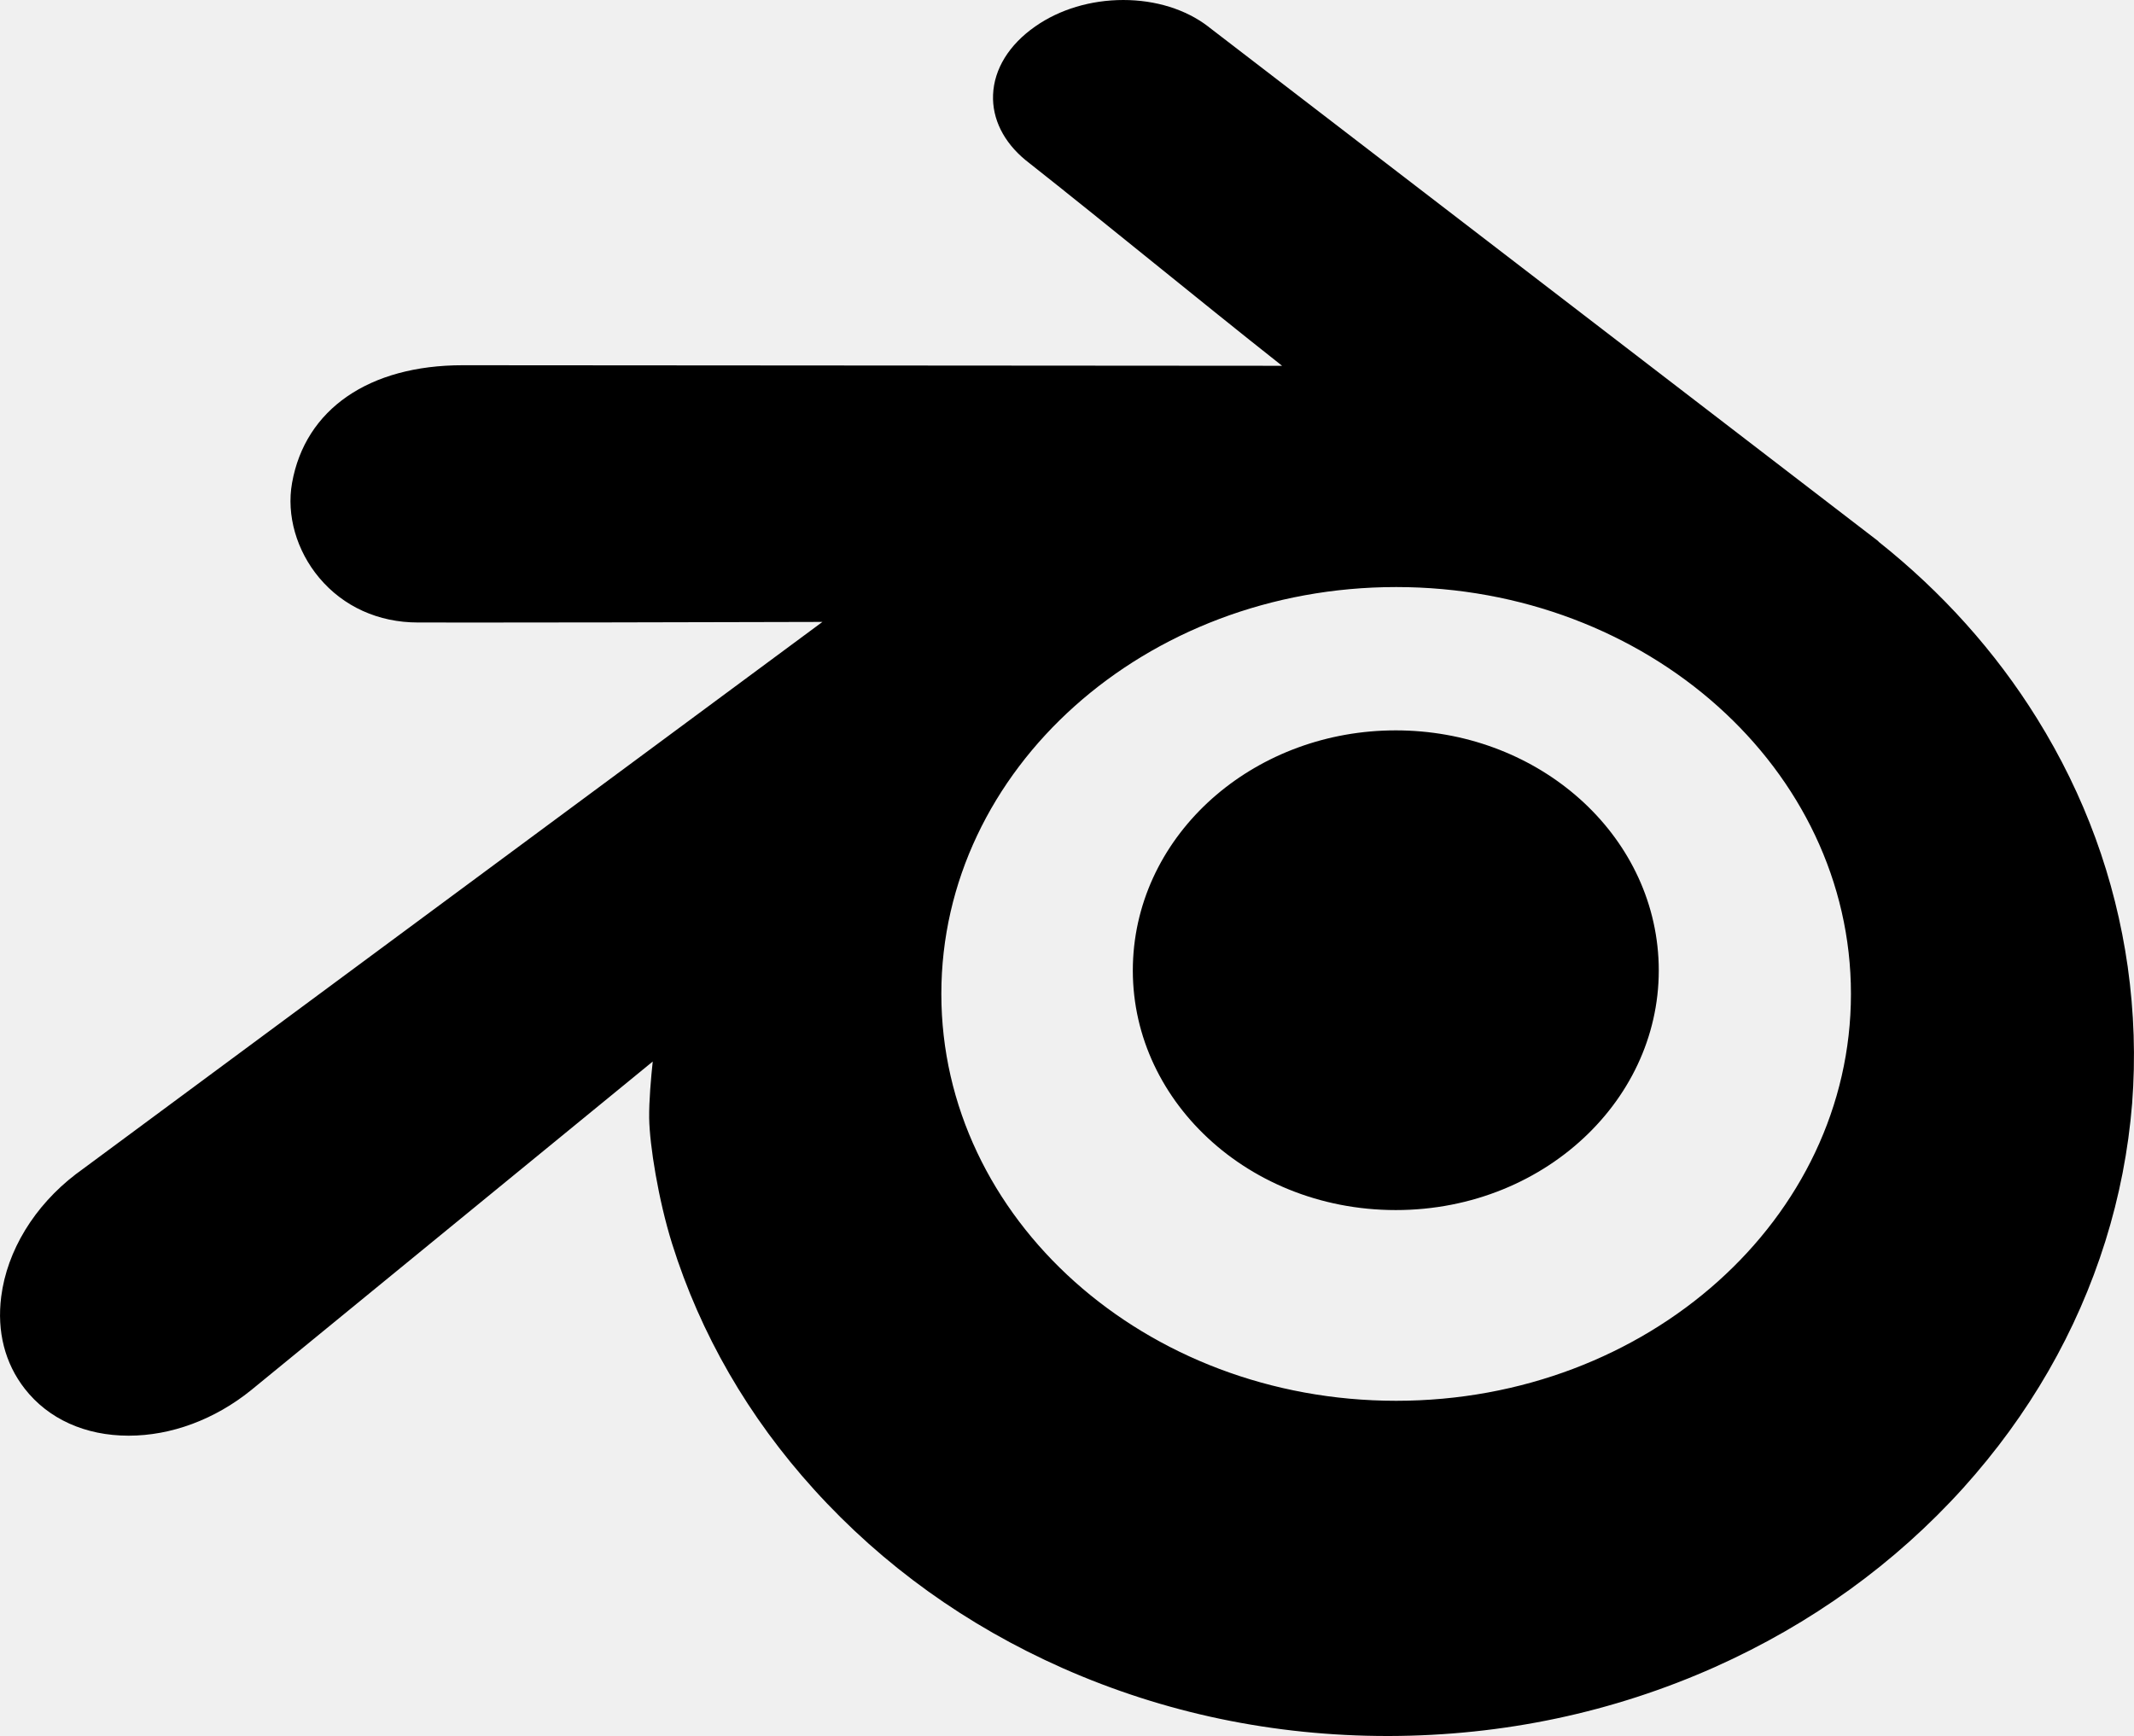
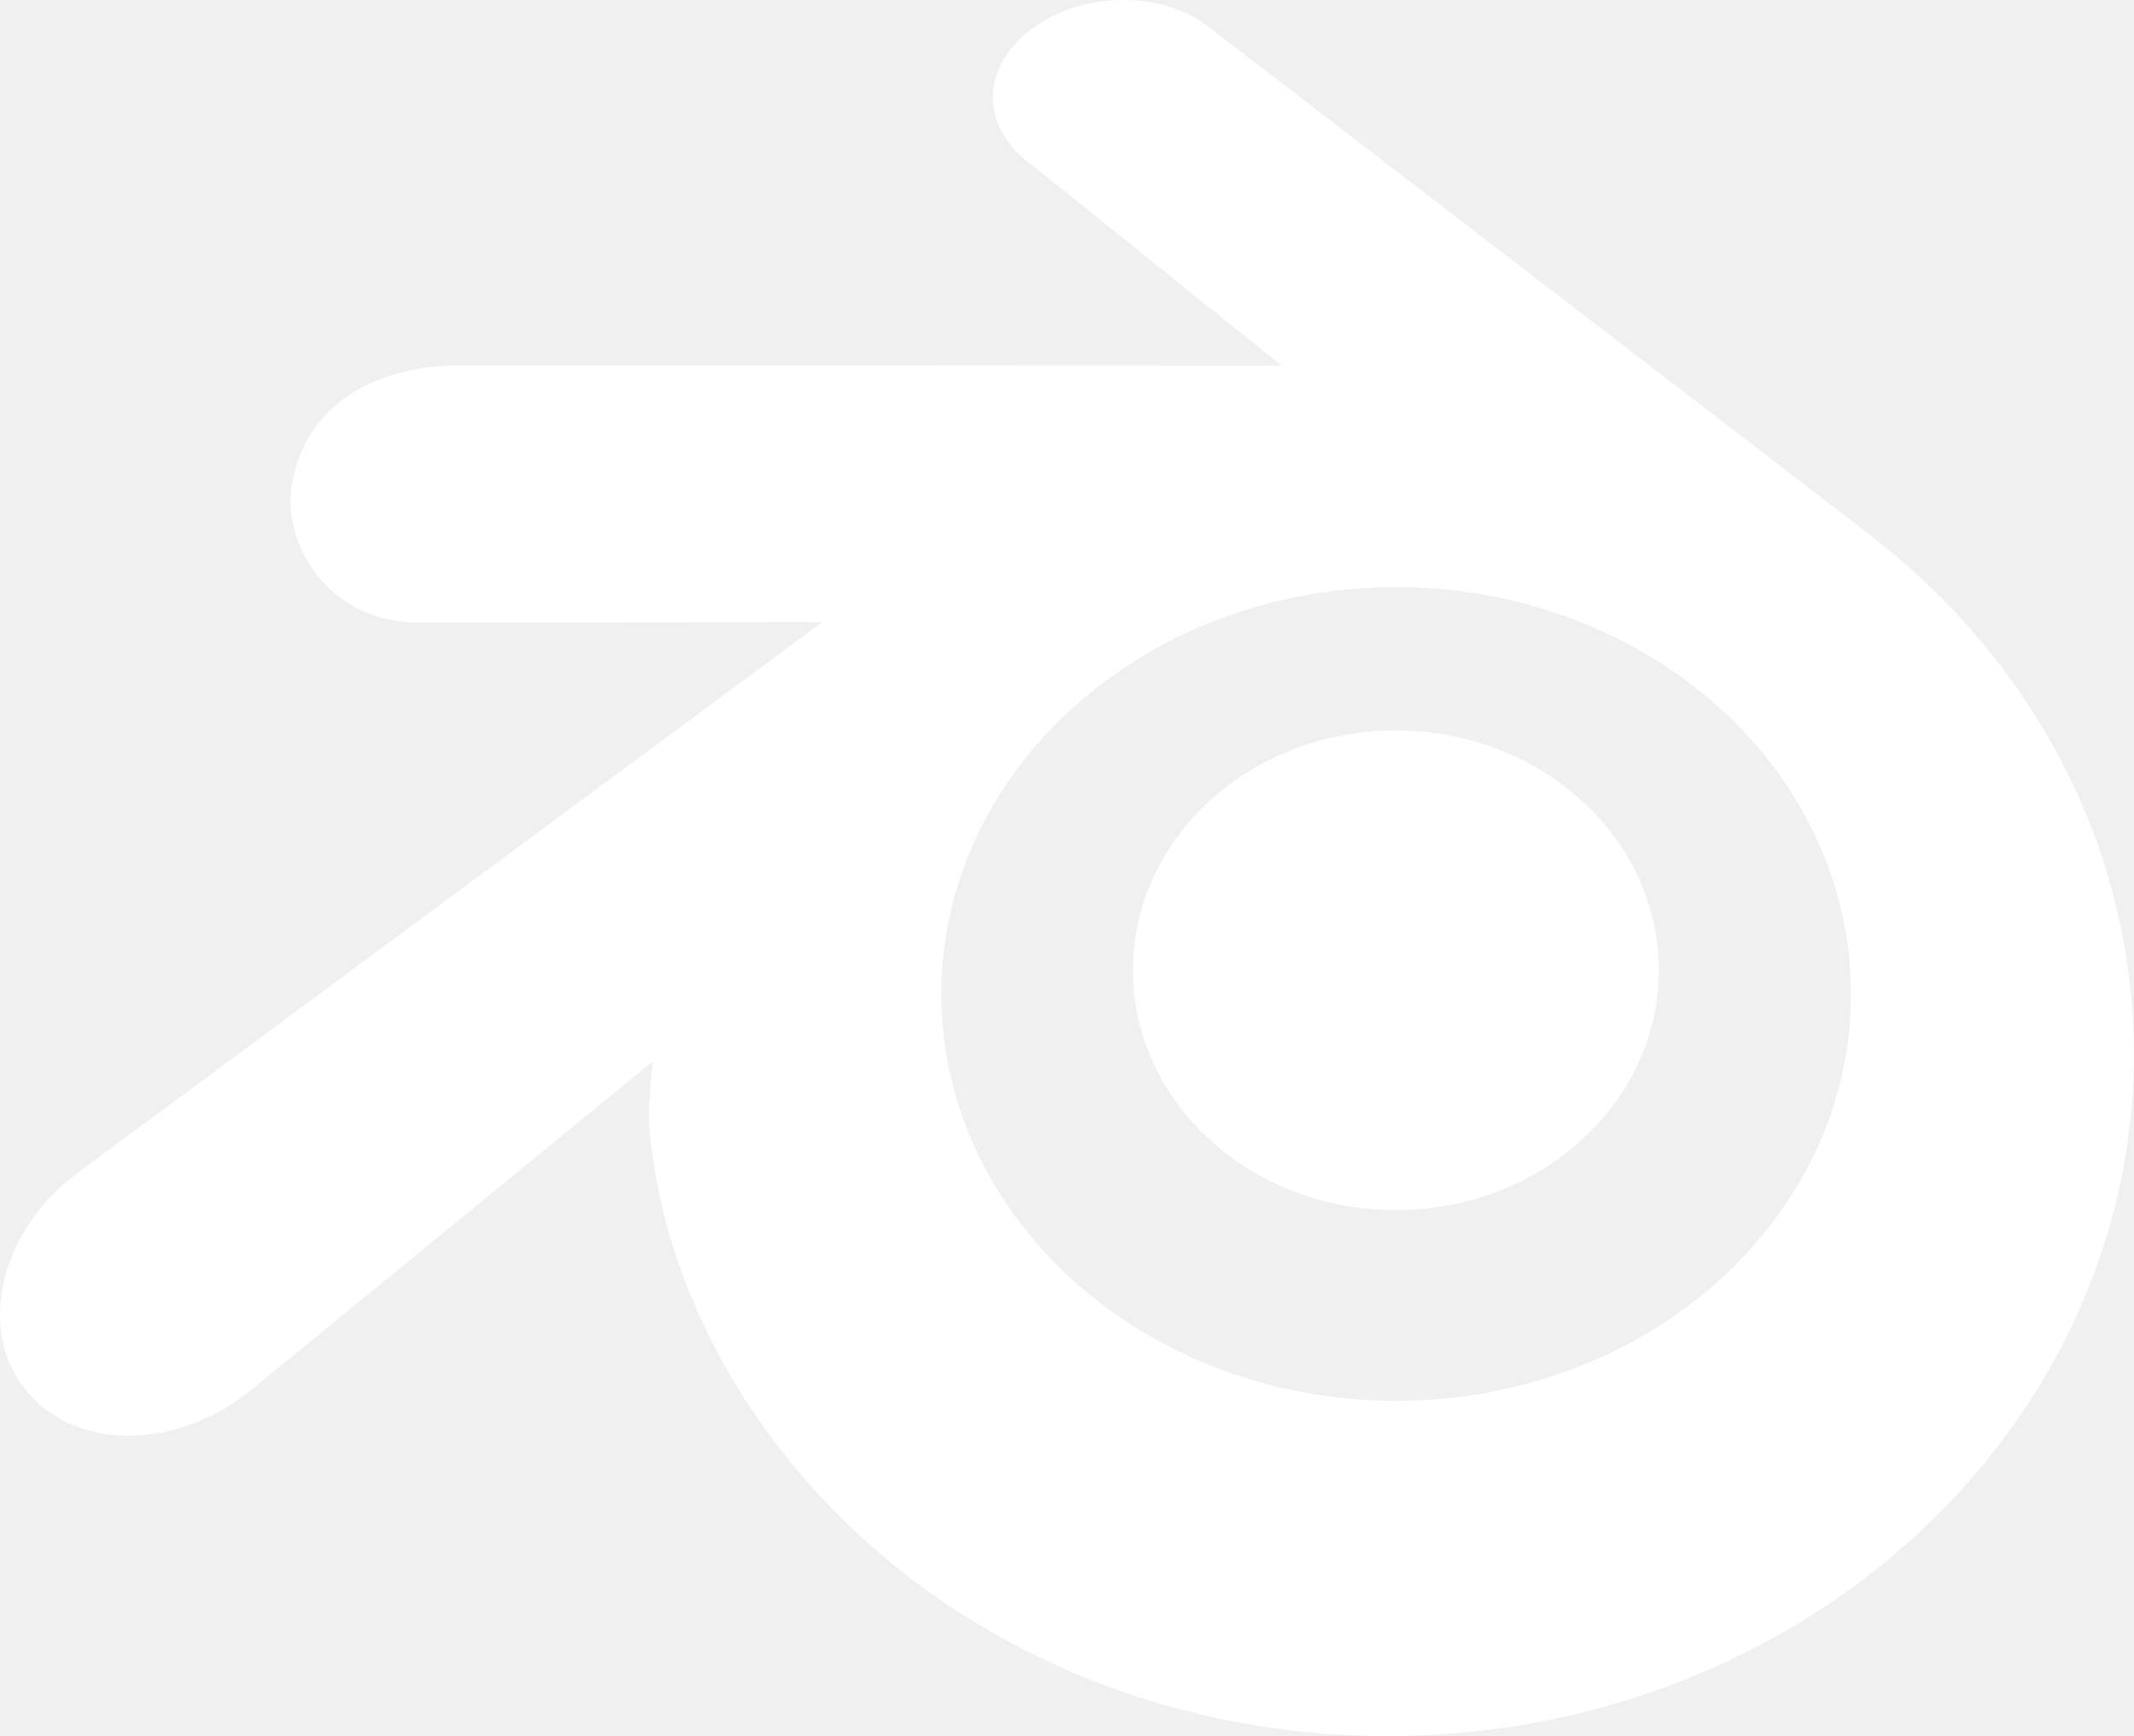
- <svg xmlns="http://www.w3.org/2000/svg" width="2500" height="2034" viewBox="0.499 48.118 511.002 415.763">
-   <path d="M510.003 279.642c-2.998-21.097-10.305-41.104-21.725-59.459-9.959-16.019-22.738-30.266-37.991-42.375l.041-.038L290.133 54.731a4.569 4.569 0 0 0-.361-.287c-5.326-4.08-12.537-6.325-20.297-6.325-7.77 0-15.263 2.25-21.088 6.338-6.263 4.375-9.843 10.18-10.093 16.359-.229 5.765 2.521 11.312 7.764 15.636 10.31 8.135 20.597 16.447 30.898 24.769 9.997 8.08 20.298 16.401 30.549 24.502l-196.213-.133c-22.439 0-37.718 10.537-40.861 28.178-1.381 7.727 1.056 16.223 6.504 22.73 5.78 6.898 14.172 10.703 23.629 10.703l14.958.01c20.664 0 41.419-.051 62.146-.101l19.766-.046-178.08 131.748-.707.517C8.7 336.953 2.188 347.642.783 358.653c-1.065 8.342.881 15.965 5.63 22.053 5.66 7.258 14.497 11.25 24.885 11.25 10.205 0 20.618-3.867 29.334-10.908l96.166-78.7c-.411 3.843-.91 9.481-.853 13.573.108 6.479 2.188 19.479 5.481 30.033 6.804 21.69 18.265 41.535 34.063 58.963 16.438 18.132 36.458 32.509 59.5 42.722 24.36 10.774 50.547 16.243 77.836 16.243h.253c27.376-.066 53.646-5.622 78.085-16.519 23.08-10.334 43.091-24.769 59.467-42.898 15.778-17.517 27.223-37.395 34.014-59.067a151.124 151.124 0 0 0 6.416-33.003c.839-10.83.478-21.85-1.057-32.753zM334.82 383.601c-60.141 0-108.911-43.627-108.911-97.447 0-53.814 48.771-97.441 108.911-97.441 60.142 0 108.907 43.627 108.907 97.441.002 53.82-48.765 97.447-108.907 97.447zm62.807-106.01c.887 16.063-5.529 30.978-16.796 42.019-11.461 11.248-27.815 18.313-46.103 18.313-18.28 0-34.637-7.065-46.102-18.313-11.262-11.041-17.665-25.954-16.783-42.006.864-15.603 8.475-29.376 19.939-39.128 11.273-9.589 26.41-15.439 42.945-15.439 16.537 0 31.67 5.852 42.944 15.439 11.47 9.752 19.083 23.515 19.956 39.115z" />
+ <svg xmlns="http://www.w3.org/2000/svg" version="1.1" id="Layer_1" x="0px" y="0px" viewBox="0 0 2500 2034" style="enable-background:new 0 0 2500 2034;" xml:space="preserve">
+   <style type="text/css">
+ 	.st0{fill:#FFFFFF;}
+ </style>
+   <path class="st0" d="M2492.6,1132.7c-14.7-103.2-50.4-201.1-106.3-290.9c-48.7-78.4-111.2-148.1-185.9-207.3l0.2-0.2L1417,32.4  c-0.6-0.5-1.2-1-1.8-1.4C1389.2,11,1353.9,0,1315.9,0c-38,0-74.7,11-103.2,31c-30.6,21.4-48.2,49.8-49.4,80  c-1.1,28.2,12.3,55.3,38,76.5c50.4,39.8,100.8,80.5,151.2,121.2c48.9,39.5,99.3,80.2,149.5,119.9l-959.9-0.7  c-109.8,0-184.5,51.5-199.9,137.9c-6.8,37.8,5.2,79.4,31.8,111.2c28.3,33.7,69.3,52.4,115.6,52.4l73.2,0c101.1,0,202.6-0.2,304-0.5  l96.7-0.2L92.3,1373.2l-3.5,2.5c-48.7,37.3-80.5,89.6-87.4,143.5c-5.2,40.8,4.3,78.1,27.5,107.9c27.7,35.5,70.9,55,121.7,55  c49.9,0,100.9-18.9,143.5-53.4l470.5-385c-2,18.8-4.5,46.4-4.2,66.4c0.5,31.7,10.7,95.3,26.8,146.9  c33.3,106.1,89.4,203.2,166.6,288.5c80.4,88.7,178.4,159,291.1,209c119.2,52.7,247.3,79.5,380.8,79.5h1.2  c133.9-0.3,262.4-27.5,382-80.8c112.9-50.6,210.8-121.2,290.9-209.9c77.2-85.7,133.2-182.9,166.4-289c16.4-52.5,27-106.6,31.4-161.5  C2501.9,1239.9,2500.1,1186,2492.6,1132.7L2492.6,1132.7z M1635.6,1641.3c-294.2,0-532.8-213.4-532.8-476.7  c0-263.3,238.6-476.7,532.8-476.7c294.2,0,532.8,213.4,532.8,476.7C2168.4,1427.8,1929.8,1641.3,1635.6,1641.3z M1942.9,1122.6  c4.3,78.6-27,151.6-82.2,205.6c-56.1,55-136.1,89.6-225.5,89.6c-89.4,0-169.5-34.6-225.5-89.6c-55.1-54-86.4-127-82.1-205.5  c4.2-76.3,41.5-143.7,97.5-191.4c55.1-46.9,129.2-75.5,210.1-75.5c80.9,0,154.9,28.6,210.1,75.5  C1901.4,979,1938.6,1046.3,1942.9,1122.6L1942.9,1122.6z" />
</svg>
